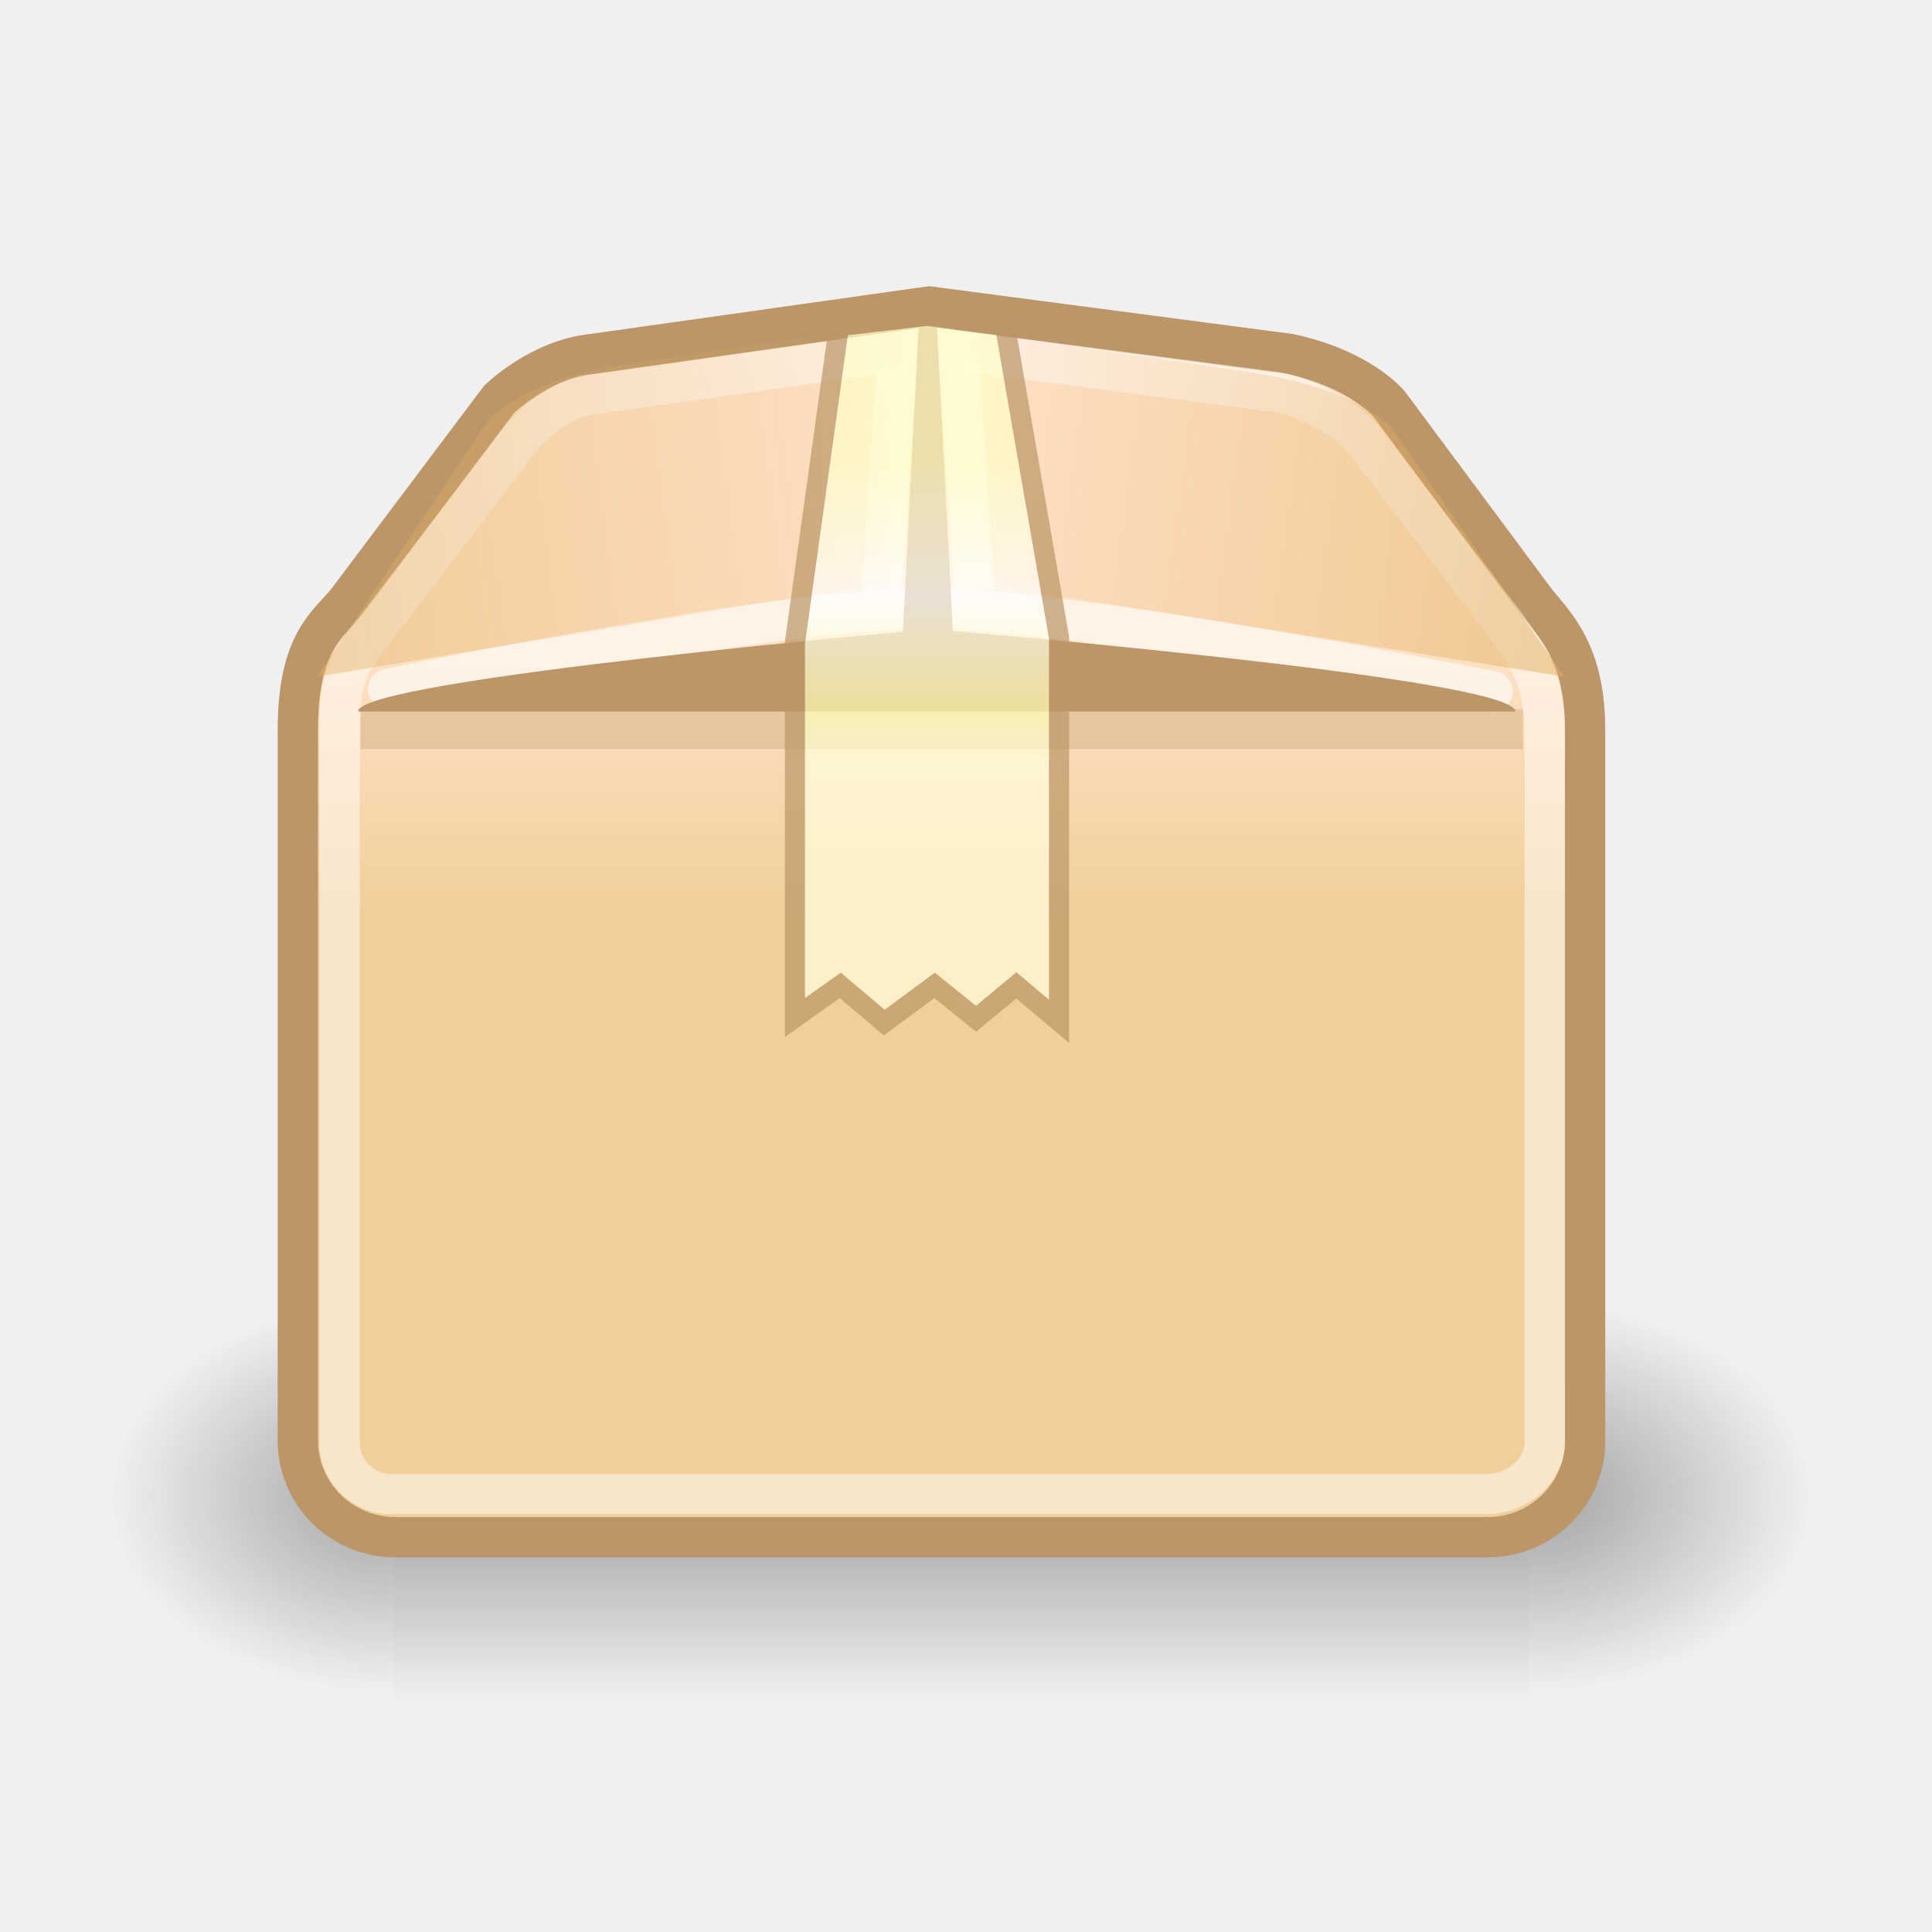
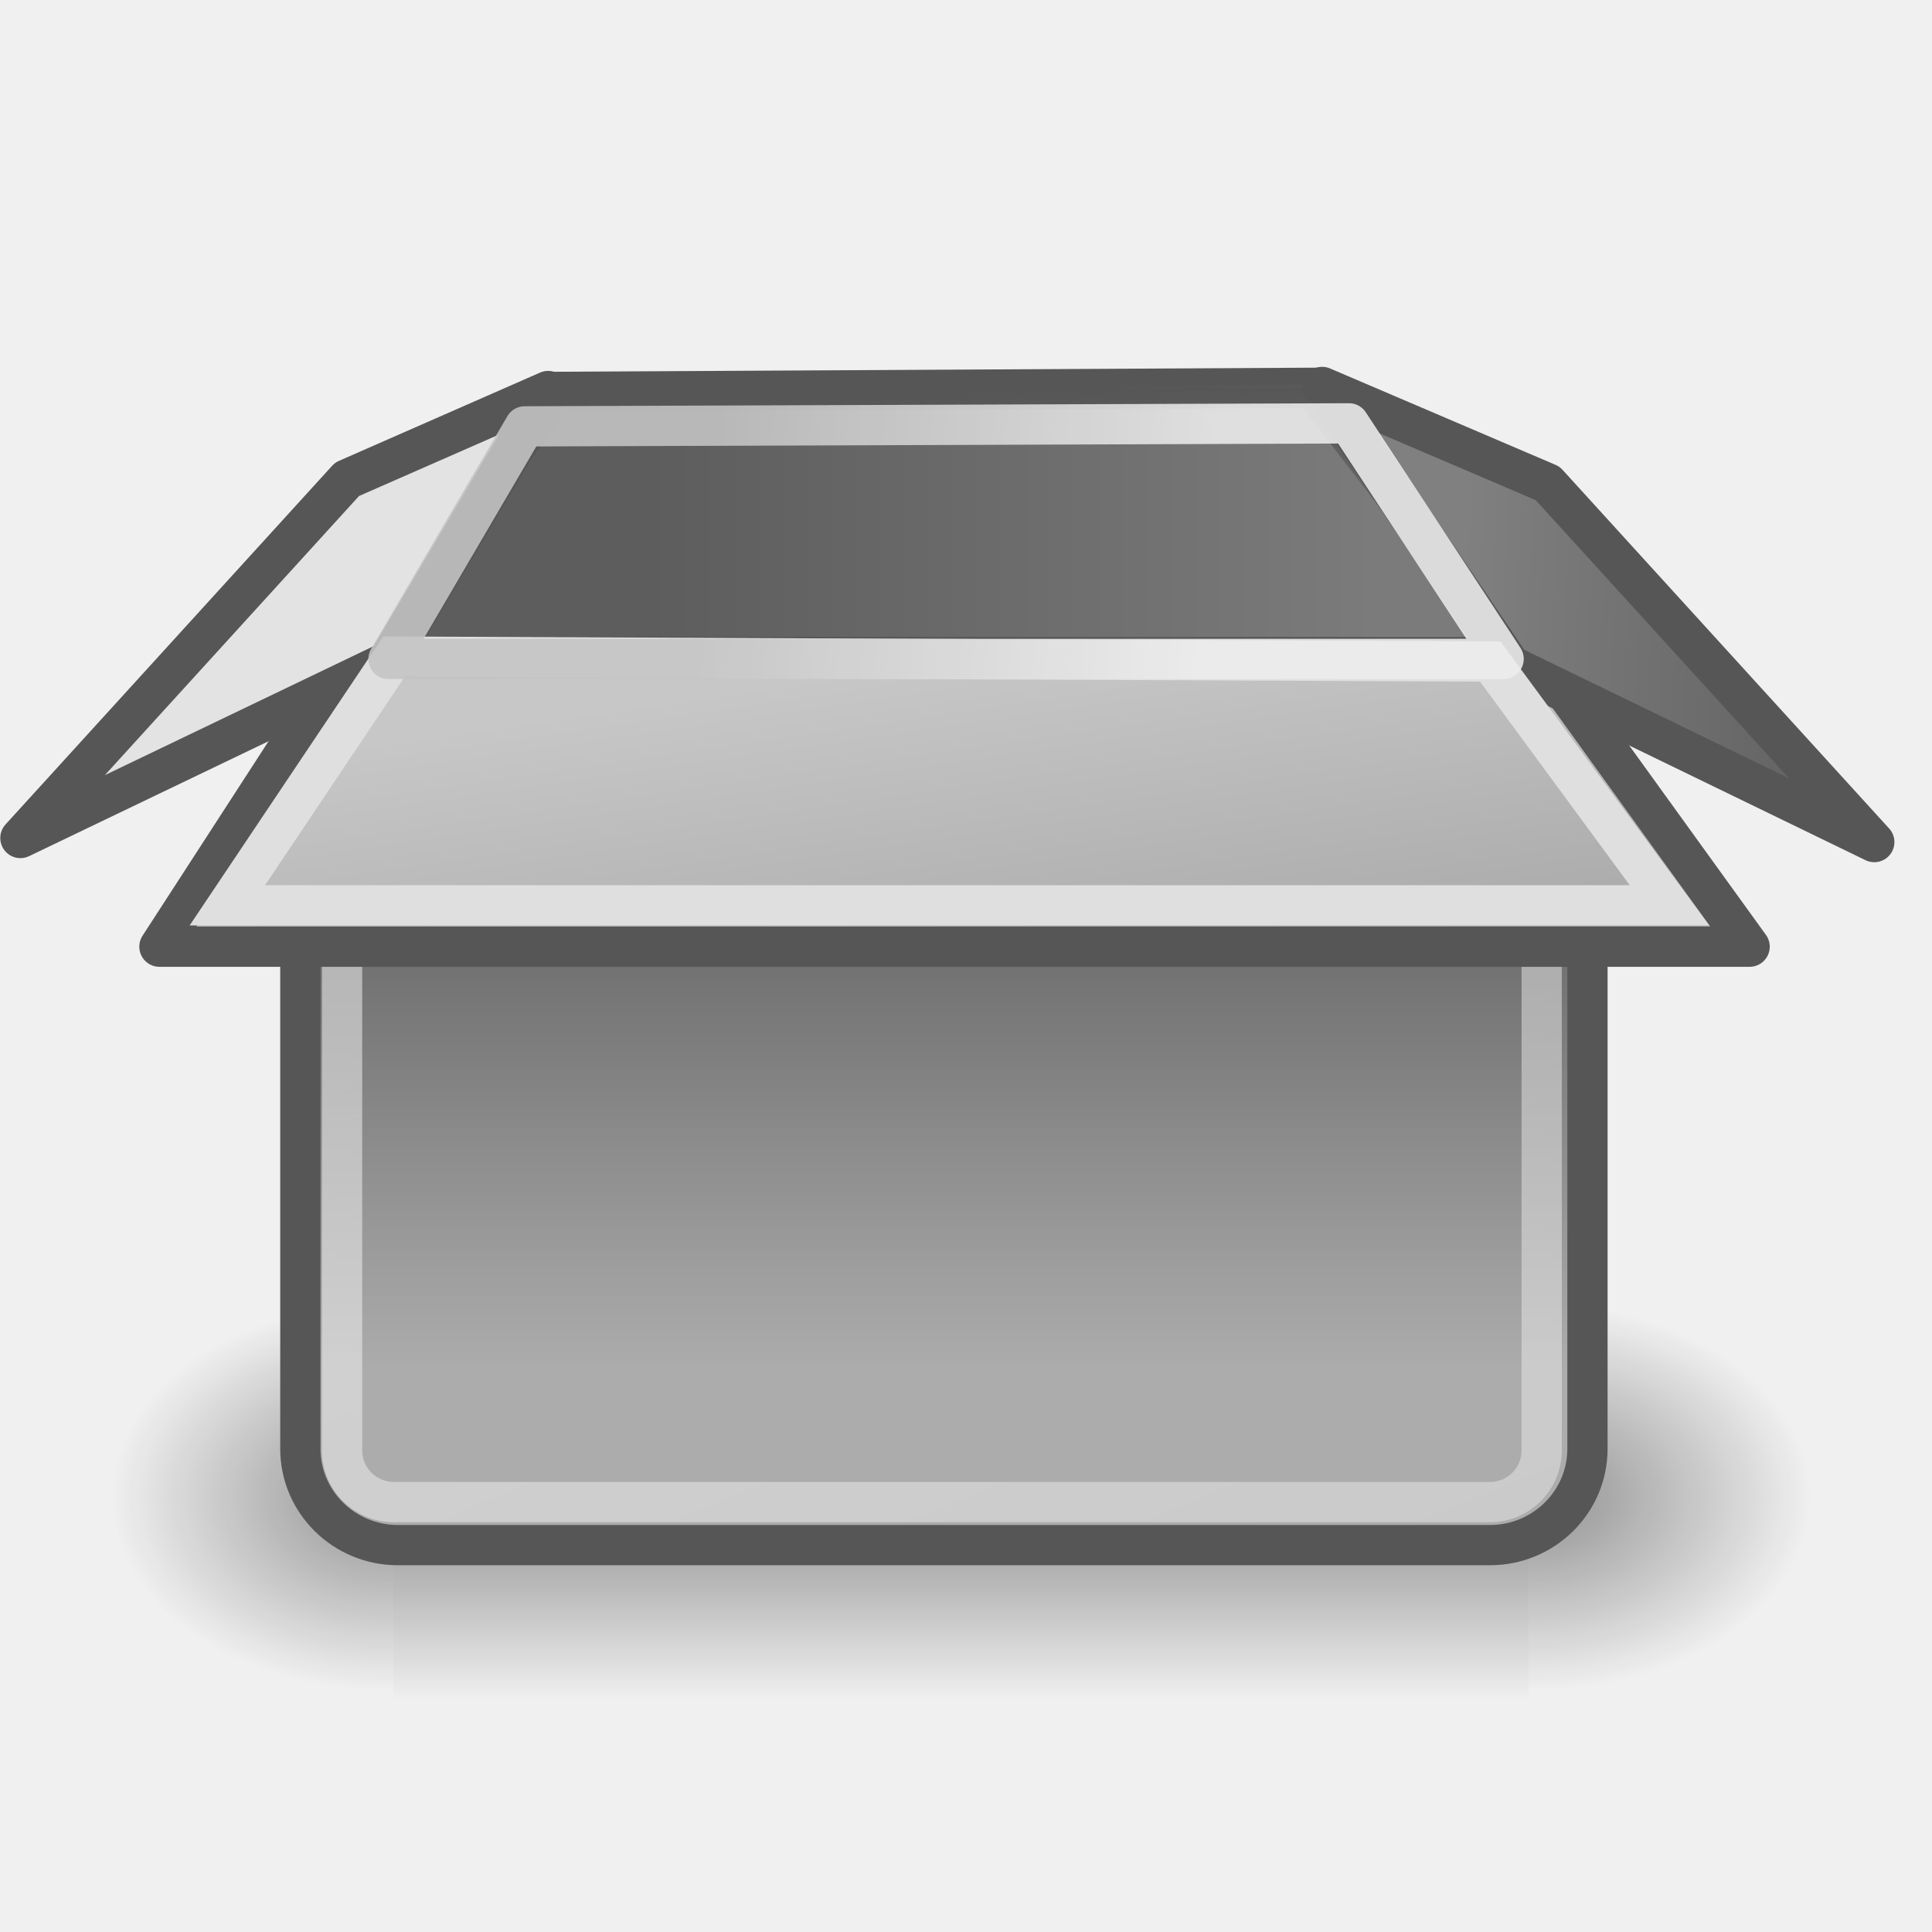
<svg xmlns="http://www.w3.org/2000/svg" xmlns:xlink="http://www.w3.org/1999/xlink" version="1.0" width="48" height="48" id="svg2963">
  <defs id="defs3">
-     <linearGradient x1="16.49" y1="6.304" x2="16.49" y2="21.411" id="linearGradient3261" gradientUnits="userSpaceOnUse">
-       <stop id="stop3263" style="stop-color:#ffffb2;stop-opacity:1" offset="0.209" />
-       <stop id="stop3269" style="stop-color:#ffffff;stop-opacity:1" offset="0.397" />
-       <stop id="stop3267" style="stop-color:#ffff97;stop-opacity:1" offset="0.54" />
-       <stop id="stop3265" style="stop-color:#ffffcd;stop-opacity:1" offset="0.621" />
+     <linearGradient x1="16.149" y1="12.637" x2="34.194" y2="12.637" id="linearGradient2280-382" xlink:href="#linearGradient4182-553" gradientUnits="userSpaceOnUse" gradientTransform="matrix(1,0,0,1.039184,0,-4.057054e-2)" />
+     <linearGradient id="linearGradient4182-553">
+       <stop style="stop-color:#5d5d5d;stop-opacity:1" offset="0" id="stop2395" />
+       <stop style="stop-color:#7b7b7b;stop-opacity:1" offset="1" id="stop2397" />
    </linearGradient>
-     <linearGradient id="linearGradient3817">
-       <stop id="stop3819" style="stop-color:#d68f21;stop-opacity:1" offset="0" />
-       <stop id="stop3821" style="stop-color:#d68f21;stop-opacity:0" offset="1" />
+     <linearGradient x1="21.907" y1="9.758" x2="22.072" y2="16.021" id="linearGradient2282-997" xlink:href="#linearGradient4987-833" gradientUnits="userSpaceOnUse" />
+     <linearGradient id="linearGradient4987-833">
+       <stop style="stop-color:#565656;stop-opacity:1" offset="0" id="stop2401" />
+       <stop style="stop-color:#565656;stop-opacity:0" offset="1" id="stop2403" />
    </linearGradient>
-     <linearGradient x1="16.49" y1="6.304" x2="16.49" y2="21.411" id="SVGID_1_" gradientUnits="userSpaceOnUse">
-       <stop id="stop2741" style="stop-color:#fed3aa;stop-opacity:1" offset="0.209" />
-       <stop id="stop2743" style="stop-color:#eaba6f;stop-opacity:1" offset="0.621" />
+     <linearGradient x1="25.381" y1="24.721" x2="24.119" y2="16.17" id="linearGradient2277-746" xlink:href="#linearGradient4192-378" gradientUnits="userSpaceOnUse" gradientTransform="matrix(1,0,0,0.986355,0,0.316638)" />
+     <linearGradient id="linearGradient4192-378">
+       <stop style="stop-color:#ababab;stop-opacity:1" offset="0" id="stop2407" />
+       <stop style="stop-color:#c7c7c7;stop-opacity:1" offset="1" id="stop2409" />
    </linearGradient>
-     <radialGradient cx="605.714" cy="486.648" r="117.143" fx="605.714" fy="486.648" id="radialGradient6719" xlink:href="#linearGradient5060" gradientUnits="userSpaceOnUse" gradientTransform="matrix(-2.774389,0,0,1.969706,112.7623,-872.8854)" />
-     <linearGradient id="linearGradient5060">
-       <stop id="stop5062" style="stop-color:#000000;stop-opacity:1" offset="0" />
-       <stop id="stop5064" style="stop-color:#000000;stop-opacity:0" offset="1" />
+     <linearGradient x1="302.857" y1="366.648" x2="302.857" y2="609.505" id="linearGradient6715-953" xlink:href="#linearGradient5048-349" gradientUnits="userSpaceOnUse" gradientTransform="matrix(2.774389,0,0,1.969706,-1892.179,-872.8854)" />
+     <linearGradient id="linearGradient5048-349">
+       <stop style="stop-color:#000000;stop-opacity:0" offset="0" id="stop2413" />
+       <stop style="stop-color:#000000;stop-opacity:1" offset="0.5" id="stop2415" />
+       <stop style="stop-color:#000000;stop-opacity:0" offset="1" id="stop2417" />
    </linearGradient>
-     <radialGradient cx="605.714" cy="486.648" r="117.143" fx="605.714" fy="486.648" id="radialGradient6717" xlink:href="#linearGradient5060" gradientUnits="userSpaceOnUse" gradientTransform="matrix(2.774389,0,0,1.969706,-1891.633,-872.8854)" />
-     <linearGradient id="linearGradient5048">
-       <stop id="stop5050" style="stop-color:#000000;stop-opacity:0" offset="0" />
-       <stop id="stop5056" style="stop-color:#000000;stop-opacity:1" offset="0.5" />
-       <stop id="stop5052" style="stop-color:#000000;stop-opacity:0" offset="1" />
+     <radialGradient cx="605.714" cy="486.648" r="117.143" fx="605.714" fy="486.648" id="radialGradient6717-330" xlink:href="#linearGradient5060-958" gradientUnits="userSpaceOnUse" gradientTransform="matrix(2.774389,0,0,1.969706,-1891.633,-872.8854)" />
+     <linearGradient id="linearGradient5060-958">
+       <stop style="stop-color:#000000;stop-opacity:1" offset="0" id="stop2421" />
+       <stop style="stop-color:#000000;stop-opacity:0" offset="1" id="stop2423" />
    </linearGradient>
-     <linearGradient x1="302.857" y1="366.648" x2="302.857" y2="609.505" id="linearGradient6715" xlink:href="#linearGradient5048" gradientUnits="userSpaceOnUse" gradientTransform="matrix(2.774389,0,0,1.969706,-1892.179,-872.8854)" />
-     <linearGradient x1="37.279" y1="14.863" x2="23.635" y2="12.914" id="linearGradient3823" xlink:href="#linearGradient3817" gradientUnits="userSpaceOnUse" gradientTransform="matrix(1.121495,0,0,1.166667,-2.945491,-2.517766)" />
-     <linearGradient x1="37.279" y1="14.863" x2="23.635" y2="12.914" id="linearGradient3827" xlink:href="#linearGradient3817" gradientUnits="userSpaceOnUse" gradientTransform="matrix(-1.112149,0,0,1.2,49.3382,-3.070051)" />
-     <linearGradient x1="24.609" y1="7.669" x2="24.609" y2="25.834" id="linearGradient3299" xlink:href="#linearGradient3261" gradientUnits="userSpaceOnUse" />
+     <radialGradient cx="605.714" cy="486.648" r="117.143" fx="605.714" fy="486.648" id="radialGradient6719-686" xlink:href="#linearGradient5060-311" gradientUnits="userSpaceOnUse" gradientTransform="matrix(-2.774389,0,0,1.969706,112.7623,-872.8854)" />
+     <linearGradient id="linearGradient5060-311">
+       <stop style="stop-color:#000000;stop-opacity:1" offset="0" id="stop2427" />
+       <stop style="stop-color:#000000;stop-opacity:0" offset="1" id="stop2429" />
+     </linearGradient>
+     <linearGradient x1="18.707" y1="19.912" x2="30.015" y2="47.388" id="linearGradient2285-994" xlink:href="#linearGradient4222-919" gradientUnits="userSpaceOnUse" />
+     <linearGradient id="linearGradient4222-919">
+       <stop style="stop-color:#ffffff;stop-opacity:1" offset="0" id="stop2433" />
+       <stop style="stop-color:#ffffff;stop-opacity:0.686" offset="1" id="stop2435" />
+     </linearGradient>
+     <linearGradient x1="30.062" y1="13.445" x2="17.696" y2="12.334" id="linearGradient2269-960" xlink:href="#linearGradient4979-724" gradientUnits="userSpaceOnUse" />
+     <linearGradient id="linearGradient4979-724">
+       <stop style="stop-color:#ededed;stop-opacity:1" offset="0" id="stop2439" />
+       <stop style="stop-color:#c4c4c4;stop-opacity:1" offset="1" id="stop2441" />
+     </linearGradient>
+     <linearGradient x1="36.289" y1="14.662" x2="47.066" y2="15.268" id="linearGradient2274-379" xlink:href="#linearGradient4995-923" gradientUnits="userSpaceOnUse" />
+     <linearGradient id="linearGradient4995-923">
+       <stop style="stop-color:#808080;stop-opacity:1" offset="0" id="stop2445" />
+       <stop style="stop-color:#5d5d5d;stop-opacity:1" offset="1" id="stop2447" />
+     </linearGradient>
+     <linearGradient x1="24.99" y1="34.005" x2="24.99" y2="22.585" id="linearGradient2288-591" xlink:href="#linearGradient4210-477" gradientUnits="userSpaceOnUse" />
+     <linearGradient id="linearGradient4210-477">
+       <stop style="stop-color:#acacac;stop-opacity:1" offset="0" id="stop2451" />
+       <stop style="stop-color:#6a6a6a;stop-opacity:1" offset="1" id="stop2453" />
+     </linearGradient>
  </defs>
-   <g transform="matrix(2.105461e-2,0,0,2.086758e-2,42.60172,35.4036)" id="g6707" style="opacity:0.802;display:inline">
-     <rect width="1339.633" height="478.357" x="-1559.252" y="-150.697" id="rect6709" style="opacity:0.402;fill:url(#linearGradient6715);fill-opacity:1;fill-rule:nonzero;stroke:none;stroke-width:1;stroke-linecap:round;stroke-linejoin:miter;marker:none;marker-start:none;marker-mid:none;marker-end:none;stroke-miterlimit:4;stroke-dasharray:none;stroke-dashoffset:0;stroke-opacity:1;visibility:visible;display:inline;overflow:visible" />
-     <path d="M -219.619,-150.68 C -219.619,-150.68 -219.619,327.65 -219.619,327.65 C -76.745,328.551 125.781,220.481 125.781,88.454 C 125.781,-43.572 -33.655,-150.68 -219.619,-150.68 z" id="path6711" style="opacity:0.402;fill:url(#radialGradient6717);fill-opacity:1;fill-rule:nonzero;stroke:none;stroke-width:1;stroke-linecap:round;stroke-linejoin:miter;marker:none;marker-start:none;marker-mid:none;marker-end:none;stroke-miterlimit:4;stroke-dasharray:none;stroke-dashoffset:0;stroke-opacity:1;visibility:visible;display:inline;overflow:visible" />
-     <path d="M -1559.252,-150.68 C -1559.252,-150.68 -1559.252,327.65 -1559.252,327.65 C -1702.127,328.551 -1904.652,220.481 -1904.652,88.454 C -1904.652,-43.572 -1745.216,-150.68 -1559.252,-150.68 z" id="path6713" style="opacity:0.402;fill:url(#radialGradient6719);fill-opacity:1;fill-rule:nonzero;stroke:none;stroke-width:1;stroke-linecap:round;stroke-linejoin:miter;marker:none;marker-start:none;marker-mid:none;marker-end:none;stroke-miterlimit:4;stroke-dasharray:none;stroke-dashoffset:0;stroke-opacity:1;visibility:visible;display:inline;overflow:visible" />
+   <g id="layer1">
+     <g transform="matrix(2.105461e-2,0,0,2.086758e-2,42.60172,35.4036)" style="display:inline" id="g6707">
+       <rect width="1339.633" height="478.357" x="-1559.252" y="-150.697" style="opacity:0.402;color:#000000;fill:url(#linearGradient6715-953);fill-opacity:1;fill-rule:nonzero;stroke:none;stroke-width:1;stroke-linecap:round;stroke-linejoin:miter;marker:none;marker-start:none;marker-mid:none;marker-end:none;stroke-miterlimit:4;stroke-dasharray:none;stroke-dashoffset:0;stroke-opacity:1;visibility:visible;display:inline;overflow:visible" id="rect6709" />
+       <path d="M -219.619,-150.68 C -219.619,-150.68 -219.619,327.65 -219.619,327.65 C -76.745,328.551 125.781,220.481 125.781,88.454 C 125.781,-43.572 -33.655,-150.68 -219.619,-150.68 z " style="opacity:0.402;color:#000000;fill:url(#radialGradient6717-330);fill-opacity:1;fill-rule:nonzero;stroke:none;stroke-width:1;stroke-linecap:round;stroke-linejoin:miter;marker:none;marker-start:none;marker-mid:none;marker-end:none;stroke-miterlimit:4;stroke-dasharray:none;stroke-dashoffset:0;stroke-opacity:1;visibility:visible;display:inline;overflow:visible" id="path6711" />
+       <path d="M -1559.252,-150.68 C -1559.252,-150.68 -1559.252,327.65 -1559.252,327.65 C -1702.127,328.551 -1904.652,220.481 -1904.652,88.454 C -1904.652,-43.572 -1745.216,-150.68 -1559.252,-150.68 z " style="opacity:0.402;color:#000000;fill:url(#radialGradient6719-686);fill-opacity:1;fill-rule:nonzero;stroke:none;stroke-width:1;stroke-linecap:round;stroke-linejoin:miter;marker:none;marker-start:none;marker-mid:none;marker-end:none;stroke-miterlimit:4;stroke-dasharray:none;stroke-dashoffset:0;stroke-opacity:1;visibility:visible;display:inline;overflow:visible" id="path6713" />
+     </g>
+     <rect width="31.978" height="23.113" rx="2.424" ry="2.394" x="7.462" y="15.275" style="opacity:1;color:#000000;fill:url(#linearGradient2288-591);fill-opacity:1;fill-rule:nonzero;stroke:#565656;stroke-width:1;stroke-linecap:butt;stroke-linejoin:miter;marker:none;marker-start:none;marker-mid:none;marker-end:none;stroke-miterlimit:4;stroke-dasharray:none;stroke-dashoffset:0;stroke-opacity:1;visibility:visible;display:block;overflow:visible" id="rect3115" />
+     <rect width="29.804" height="21.075" rx="1.285" ry="1.285" x="8.499" y="16.244" style="opacity:0.481;color:#000000;fill:none;fill-opacity:1;fill-rule:nonzero;stroke:url(#linearGradient2285-994);stroke-width:1;stroke-linecap:butt;stroke-linejoin:miter;marker:none;marker-start:none;marker-mid:none;marker-end:none;stroke-miterlimit:4;stroke-dasharray:none;stroke-dashoffset:0;stroke-opacity:1;visibility:visible;display:block;overflow:visible" id="rect4220" />
+     <path d="M 8.77,16.547 L 13.82,9.736 L 32.615,9.635 L 37.835,16.409 L 8.77,16.547 z " style="fill:url(#linearGradient2280-382);fill-opacity:1;fill-rule:evenodd;stroke:url(#linearGradient2282-997);stroke-width:1;stroke-linecap:butt;stroke-linejoin:miter;stroke-miterlimit:4;stroke-dasharray:none;stroke-opacity:1" id="path4162" />
+     <path d="M 38.276,16.326 L 43.469,23.52 L 3.961,23.52 L 8.625,16.321 L 38.276,16.326 z " style="opacity:1;color:#000000;fill:url(#linearGradient2277-746);fill-opacity:1;fill-rule:nonzero;stroke:#565656;stroke-width:1;stroke-linecap:round;stroke-linejoin:round;marker:none;marker-start:none;marker-mid:none;marker-end:none;stroke-miterlimit:4;stroke-dasharray:none;stroke-dashoffset:0;stroke-opacity:1;visibility:visible;display:block;overflow:visible" id="path4164" />
+     <path d="M 32.849,9.614 L 37.532,16.536 L 46.566,20.921 L 38.451,12.009 L 32.849,9.614 z " style="opacity:1;color:#000000;fill:url(#linearGradient2274-379);fill-opacity:1;fill-rule:nonzero;stroke:#565656;stroke-width:1;stroke-linecap:round;stroke-linejoin:round;marker:none;marker-start:none;marker-mid:none;marker-end:none;stroke-miterlimit:4;stroke-dasharray:none;stroke-dashoffset:0;stroke-opacity:1;visibility:visible;display:block;overflow:visible" id="path4178" />
+     <path d="M 13.618,9.715 L 9.642,16.435 L 0.507,20.82 L 8.622,11.908 L 13.618,9.715 z " style="opacity:1;color:#000000;fill:#e3e3e3;fill-opacity:1;fill-rule:nonzero;stroke:#565656;stroke-width:1;stroke-linecap:round;stroke-linejoin:round;marker:none;marker-start:none;marker-mid:none;marker-end:none;stroke-miterlimit:4;stroke-dasharray:none;stroke-dashoffset:0;stroke-opacity:1;visibility:visible;display:block;overflow:visible" id="path4180" />
+     <path d="M 37.025,16.436 L 41.479,22.493 L 5.648,22.493 L 9.789,16.313 L 37.025,16.436 z " style="opacity:1;color:#000000;fill:none;fill-opacity:1;fill-rule:nonzero;stroke:#dfdfdf;stroke-width:1;stroke-linecap:butt;stroke-linejoin:miter;marker:none;marker-start:none;marker-mid:none;marker-end:none;stroke-miterlimit:4;stroke-dasharray:none;stroke-dashoffset:0;stroke-opacity:1;visibility:visible;display:block;overflow:visible" id="path4954" />
+     <path d="M 9.652,16.372 L 13.037,10.593 L 33.515,10.518 L 37.357,16.37 L 9.652,16.372 z " style="opacity:0.88;fill:none;fill-opacity:1;fill-rule:evenodd;stroke:url(#linearGradient2269-960);stroke-width:1;stroke-linecap:round;stroke-linejoin:round;stroke-miterlimit:4;stroke-dasharray:none;stroke-opacity:1" id="path4966" />
  </g>
-   <g transform="translate(6.900863,7.109553)" id="closed_box_1_">
-     <linearGradient x1="16.49" y1="6.304" x2="16.49" y2="21.411" id="linearGradient2770" gradientUnits="userSpaceOnUse">
-       <stop id="stop2772" style="stop-color:#fed3aa;stop-opacity:1" offset="0.209" />
-       <stop id="stop2774" style="stop-color:#eaba6f;stop-opacity:1" offset="0.621" />
-     </linearGradient>
-     <path d="M 31.25,7.825 L 27.621,2.943 C 27.621,2.943 26.933,2.068 25.132,1.683 L 16.184,0.506 L 7.848,1.682 C 6.496,1.817 5.496,2.817 5.496,2.817 L 1.729,7.825 C 1.259,8.413 0.5,8.822 0.5,11.029 L 0.5,28.687 C 0.5,30.009 1.586,31.082 2.925,31.082 L 30.055,31.082 C 31.394,31.082 32.48,30.01 32.48,28.687 L 32.48,11.029 C 32.479,9.085 31.721,8.413 31.25,7.825 z" id="path2745" style="fill:url(#SVGID_1_);stroke:#9f6928;stroke-width:1" />
-     <path d="M 31.477,10.981 C 31.462,9.884 31.162,9.259 30.289,8.137 L 26.934,3.755 C 26.934,3.755 26.122,2.88 24.809,2.63 L 16.184,1.505 L 7.881,2.681 C 6.871,2.755 6.059,3.755 6.059,3.755 L 2.589,8.3 C 1.717,9.422 1.54,9.681 1.54,10.981 C 1.54,10.986 1.537,10.991 1.537,10.996 L 1.537,28.726 C 1.537,29.436 2.112,30.01 2.822,30.01 L 30.056,30.01 C 30.766,30.01 31.479,29.436 31.479,28.726 L 31.477,10.981 z" id="path2747" style="opacity:0.48;fill:none;stroke:#ffffff;stroke-width:1" />
-     <path d="M 2.746,10.005 C 2.746,10.005 12.308,8.005 16.121,8.005 C 19.934,8.005 30.183,10.067 30.183,10.067" id="path2749" style="opacity:0.6;fill:none;stroke:#ffffff;stroke-width:1;stroke-linecap:round" />
-     <path d="M 30.746,10.567 C 30.746,9.721 16.235,8.522 16.235,8.522 C 16.235,8.522 1.996,9.764 1.996,10.567" id="path2751" style="fill:#9f6928" />
-     <polygon points="15.496,9.255 15.929,0.88 16.371,0.88 16.809,9.255 15.496,9.255 " id="polygon2753" style="fill:#9f6928" />
-     <line x1="15.371" y1="2.067" x2="14.996" y2="7.692" id="line2755" style="opacity:0.5;fill:none;stroke:#ffffff;stroke-width:1" />
-     <line x1="17.309" y1="7.567" x2="16.934" y2="1.942" id="line2757" style="opacity:0.5;fill:none;stroke:#ffffff;stroke-width:1" />
-     <line x1="2.059" y1="11.005" x2="30.934" y2="11.005" id="line2759" style="opacity:0.31;fill:none;stroke:#9f6928" />
-   </g>
-   <path d="M 24.244,8.284 L 24.654,14.538 L 38.863,16.812 L 34.627,10.701 C 34.627,10.701 33.944,9.706 31.212,9.279 C 28.479,8.853 24.38,8.284 24.244,8.284 z" id="path2846" style="opacity:0.512;fill:url(#linearGradient3823);fill-opacity:1;fill-rule:evenodd;stroke:none;stroke-width:1px;stroke-linecap:butt;stroke-linejoin:miter;stroke-opacity:1" />
-   <path d="M 22.376,8.041 L 21.969,14.473 L 7.878,16.812 L 12.078,10.526 C 12.078,10.526 12.756,9.503 15.466,9.064 C 18.175,8.625 22.24,8.041 22.376,8.041 z" id="path3825" style="opacity:0.444;fill:url(#linearGradient3827);fill-opacity:1;fill-rule:evenodd;stroke:none;stroke-width:1px;stroke-linecap:butt;stroke-linejoin:miter;stroke-opacity:1" />
-   <path d="M 23.031,7.845 L 20.844,8.102 L 19.75,15.969 L 19.75,25.281 L 20.875,24.481 L 21.969,25.406 L 23.219,24.481 L 24.25,25.312 L 25.25,24.481 L 26.312,25.375 L 26.312,15.844 L 24.969,8.102 L 23.031,7.845 z" id="path2280" style="opacity:0.71;fill:url(#linearGradient3299);fill-opacity:1;fill-rule:evenodd;stroke:#9f6928;stroke-width:0.5;stroke-linecap:butt;stroke-linejoin:miter;stroke-miterlimit:4;stroke-dasharray:none;stroke-opacity:1" />
-   <path d="M 38.151,14.935 L 34.522,10.053 C 34.522,10.053 33.834,9.178 32.033,8.793 L 23.085,7.616 L 14.749,8.792 C 13.397,8.927 12.397,9.927 12.397,9.927 L 8.63,14.935 C 8.16,15.523 7.401,15.932 7.401,18.139 L 7.401,35.797 C 7.401,37.119 8.487,38.192 9.826,38.192 L 36.956,38.192 C 38.295,38.192 39.381,37.12 39.381,35.797 L 39.381,18.139 C 39.38,16.195 38.622,15.523 38.151,14.935 z" id="path2244" style="opacity:0.3;fill:#ffffff;fill-opacity:1;stroke:#ffffff;stroke-width:1;stroke-opacity:1" />
</svg>
